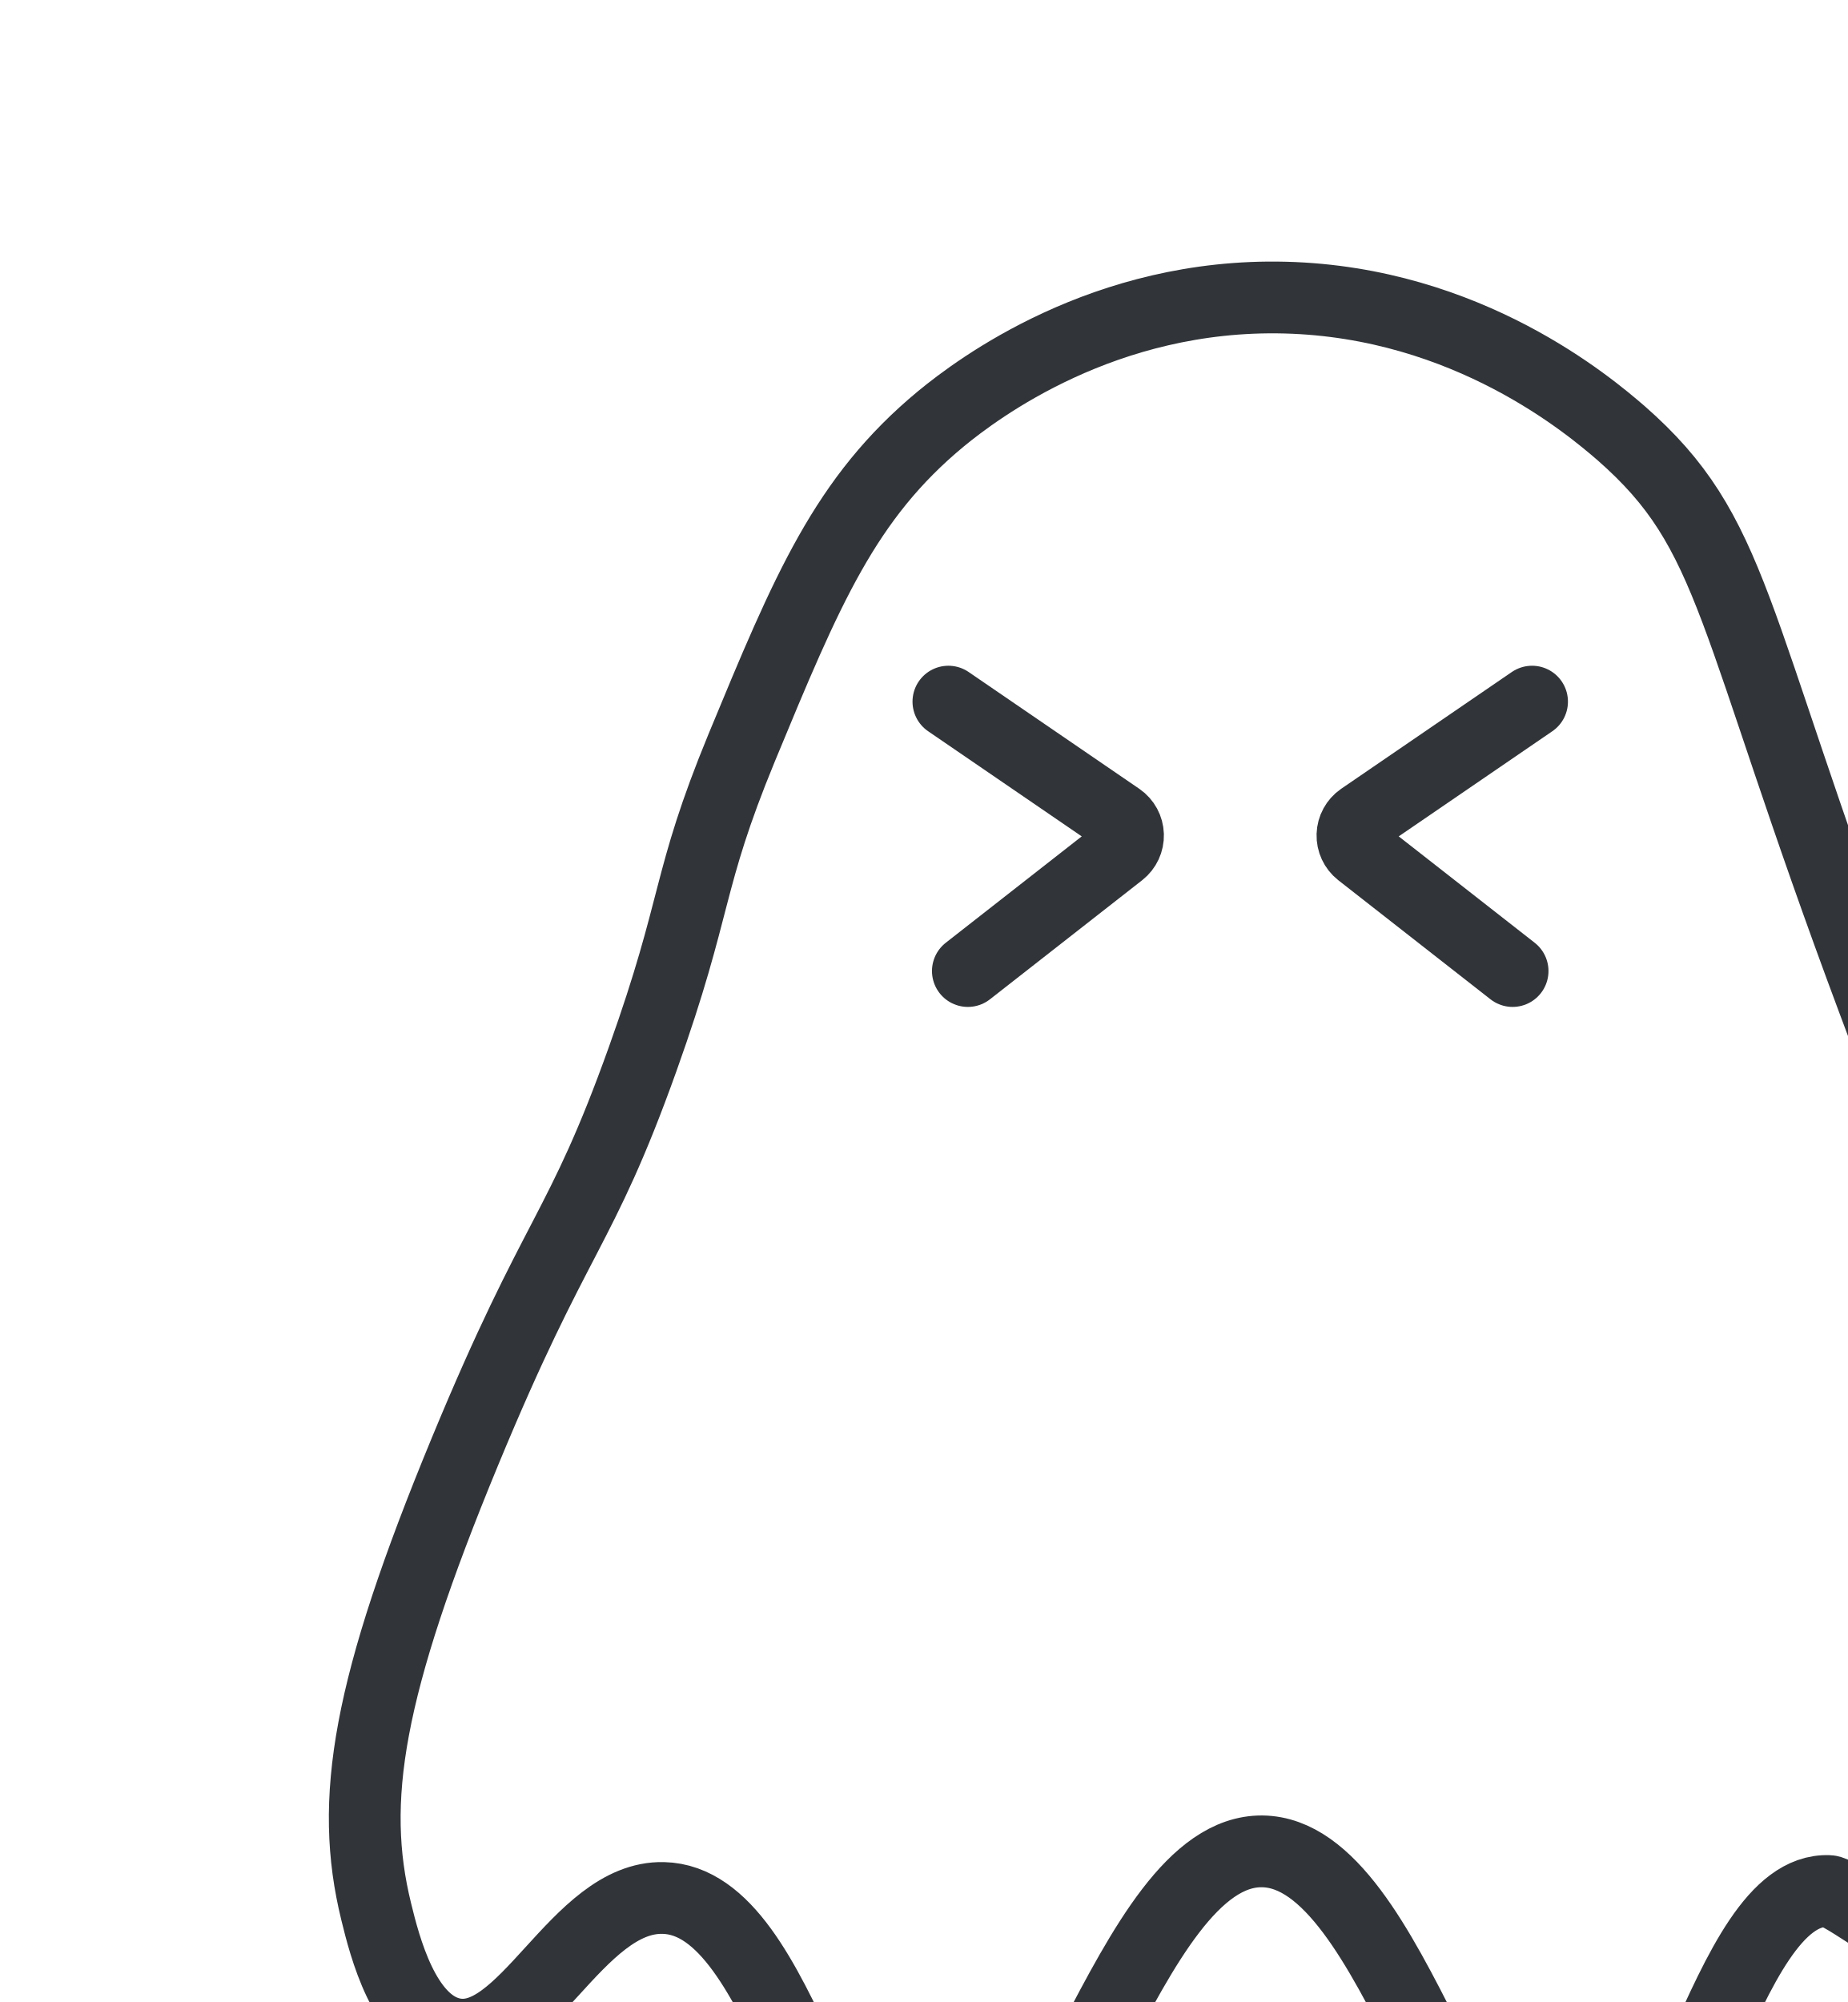
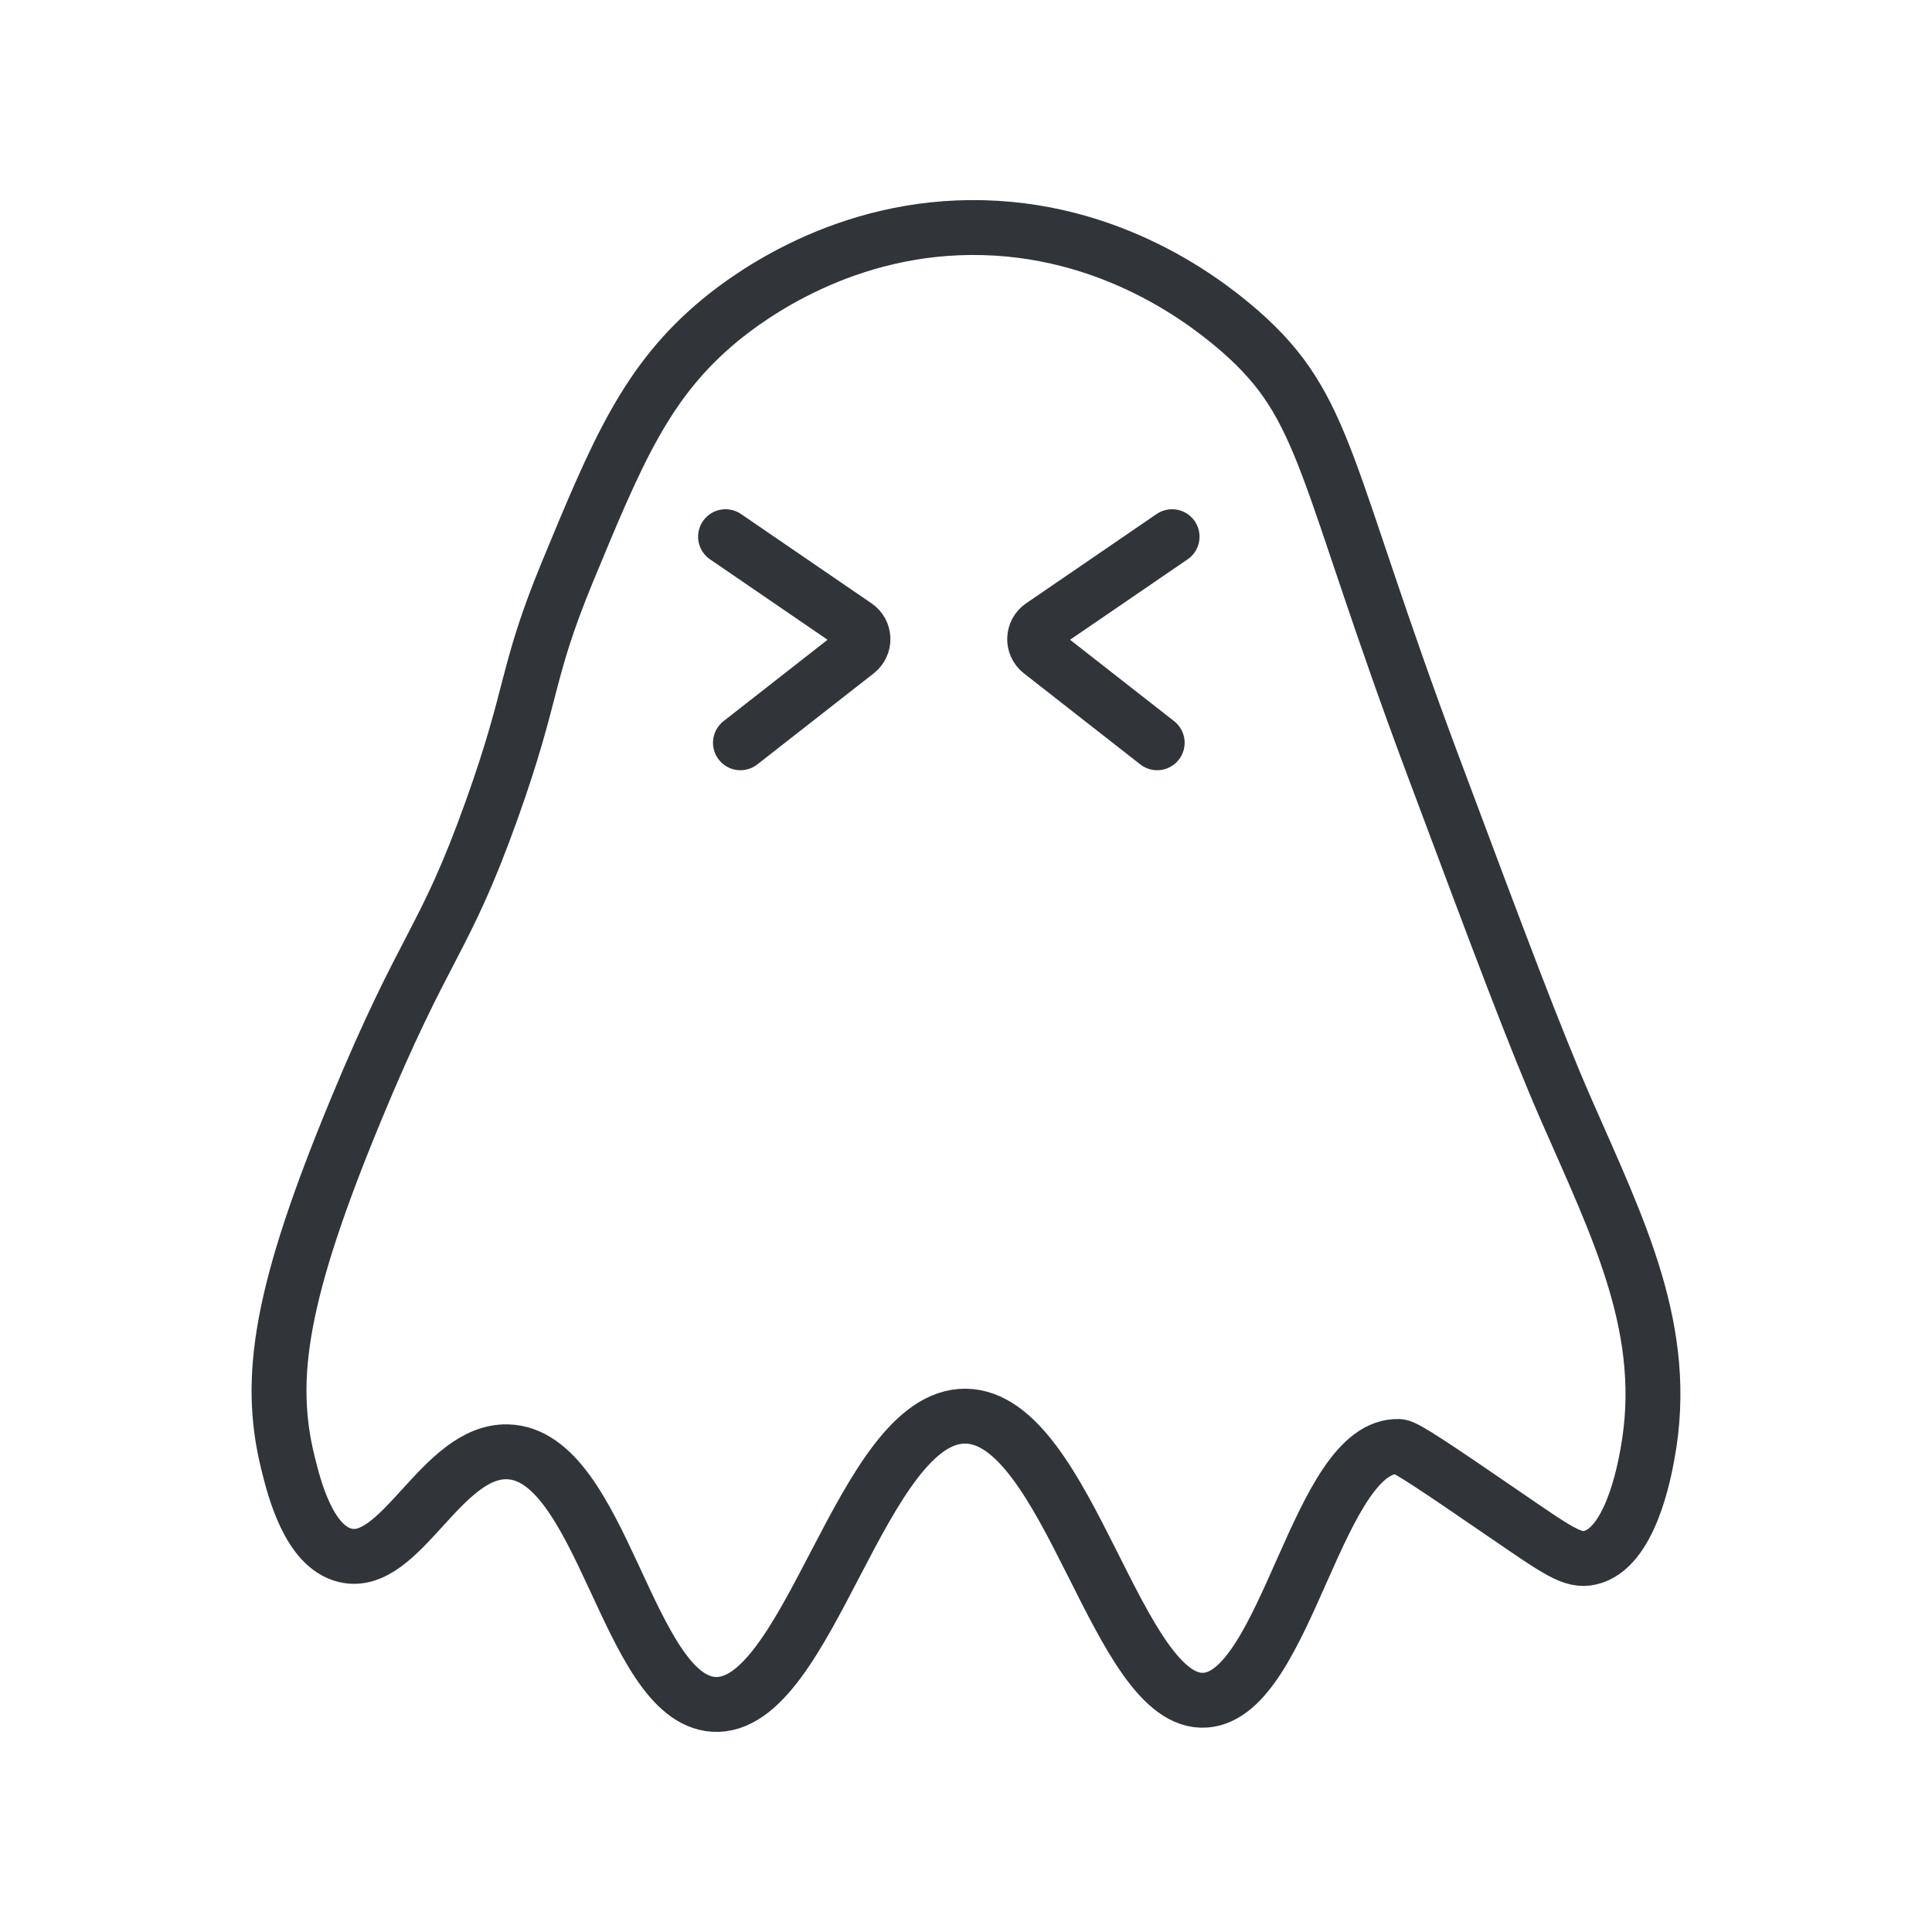
- <svg xmlns="http://www.w3.org/2000/svg">
+ <svg xmlns="http://www.w3.org/2000/svg" viewBox="0 0 24 24">
  <path d="M12.215 2.828c-1.722-.045-2.926.867-3.271 1.15-.914.756-1.273 1.623-1.895 3.126-.53 1.286-.409 1.47-.941 2.958-.597 1.668-.812 1.61-1.689 3.73-.929 2.247-1.103 3.317-.844 4.372.082.336.265 1.05.714 1.157.691.165 1.19-1.306 2.015-1.286 1.179.028 1.49 3.067 2.56 3.137 1.186.078 1.835-3.593 3.131-3.58 1.28.014 1.884 3.612 2.981 3.528 1.01-.077 1.392-3.192 2.404-3.151.082.003.488.28 1.3.836.675.463.856.594 1.07.546.498-.11.674-1.062.715-1.286.282-1.527-.352-2.78-1.007-4.276-.386-.884-.81-2.015-1.656-4.277-1.372-3.667-1.305-4.44-2.397-5.397-.294-.253-1.453-1.242-3.19-1.287z" stroke="#313539" stroke-width=".682" stroke-miterlimit="10" stroke-linecap="round" stroke-linejoin="round" fill="none" />
  <path d="M9.013 6.667l1.622 1.11a.198.198 0 01.01.318L9.198 9.227M14.56 6.667l-1.622 1.11a.198.198 0 00-.01.318l1.447 1.132" stroke="#313539" stroke-width=".682" stroke-miterlimit="10" stroke-linecap="round" stroke-linejoin="round" fill="none" />
</svg>
